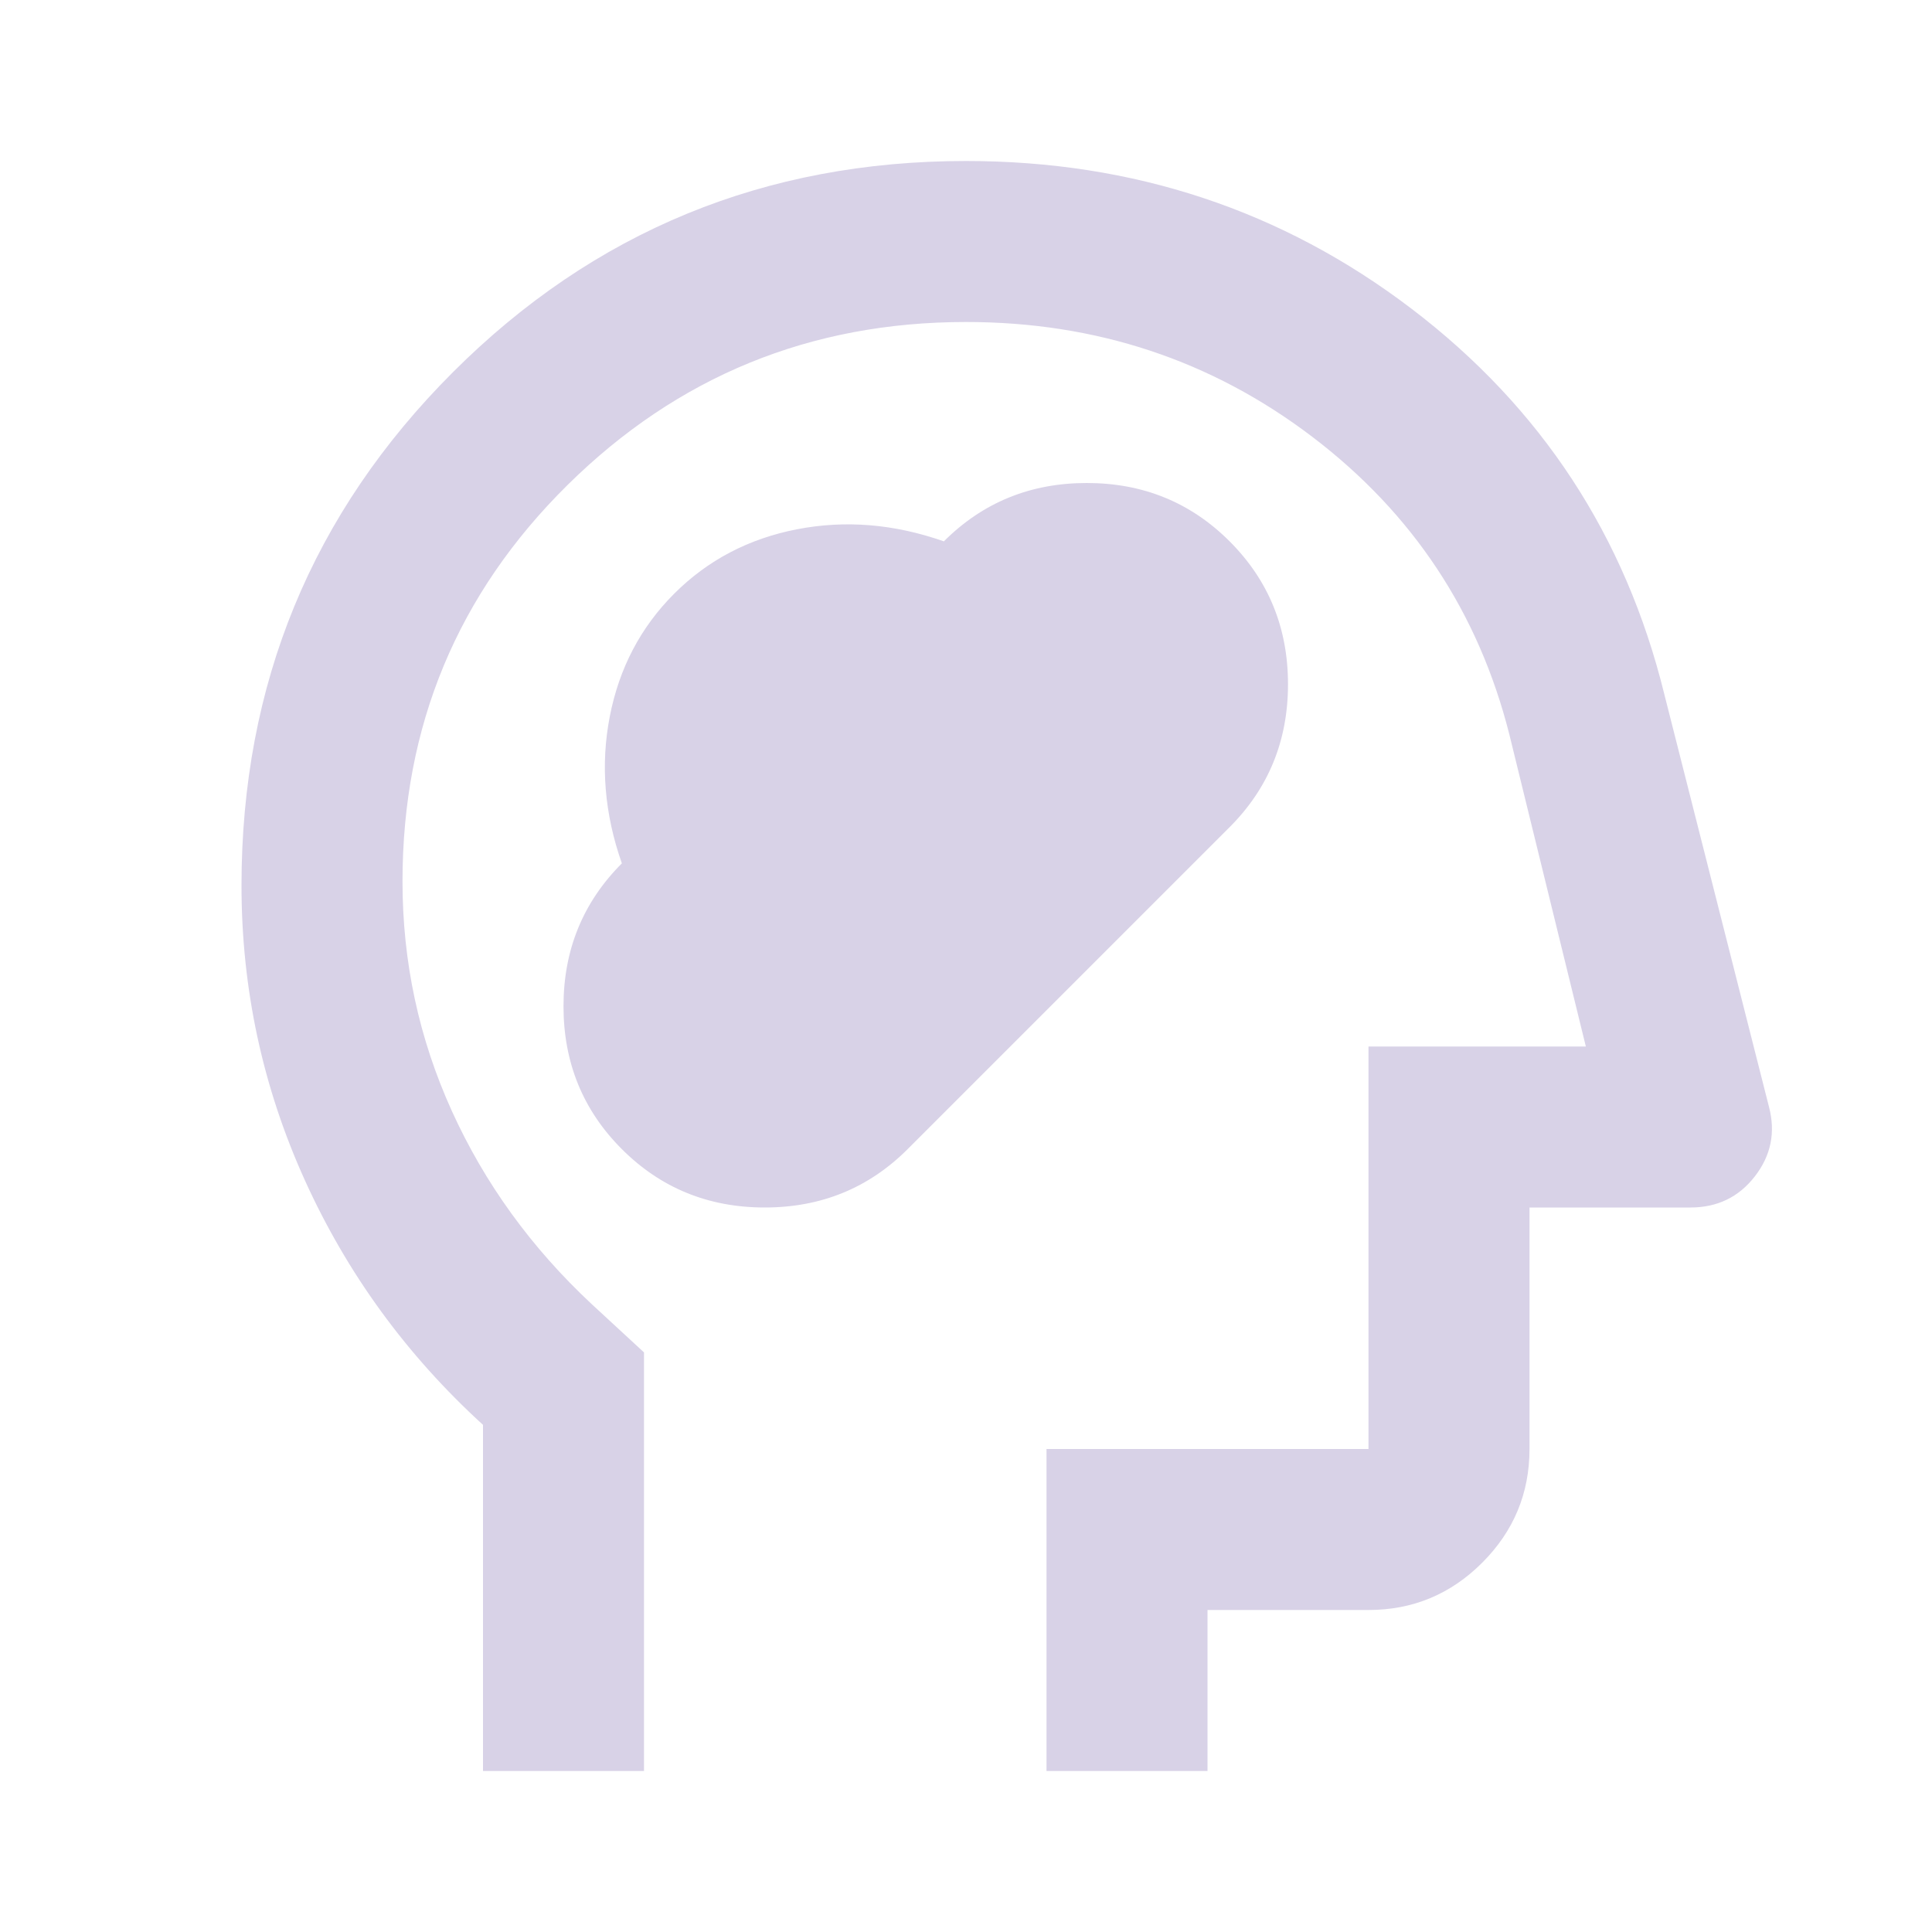
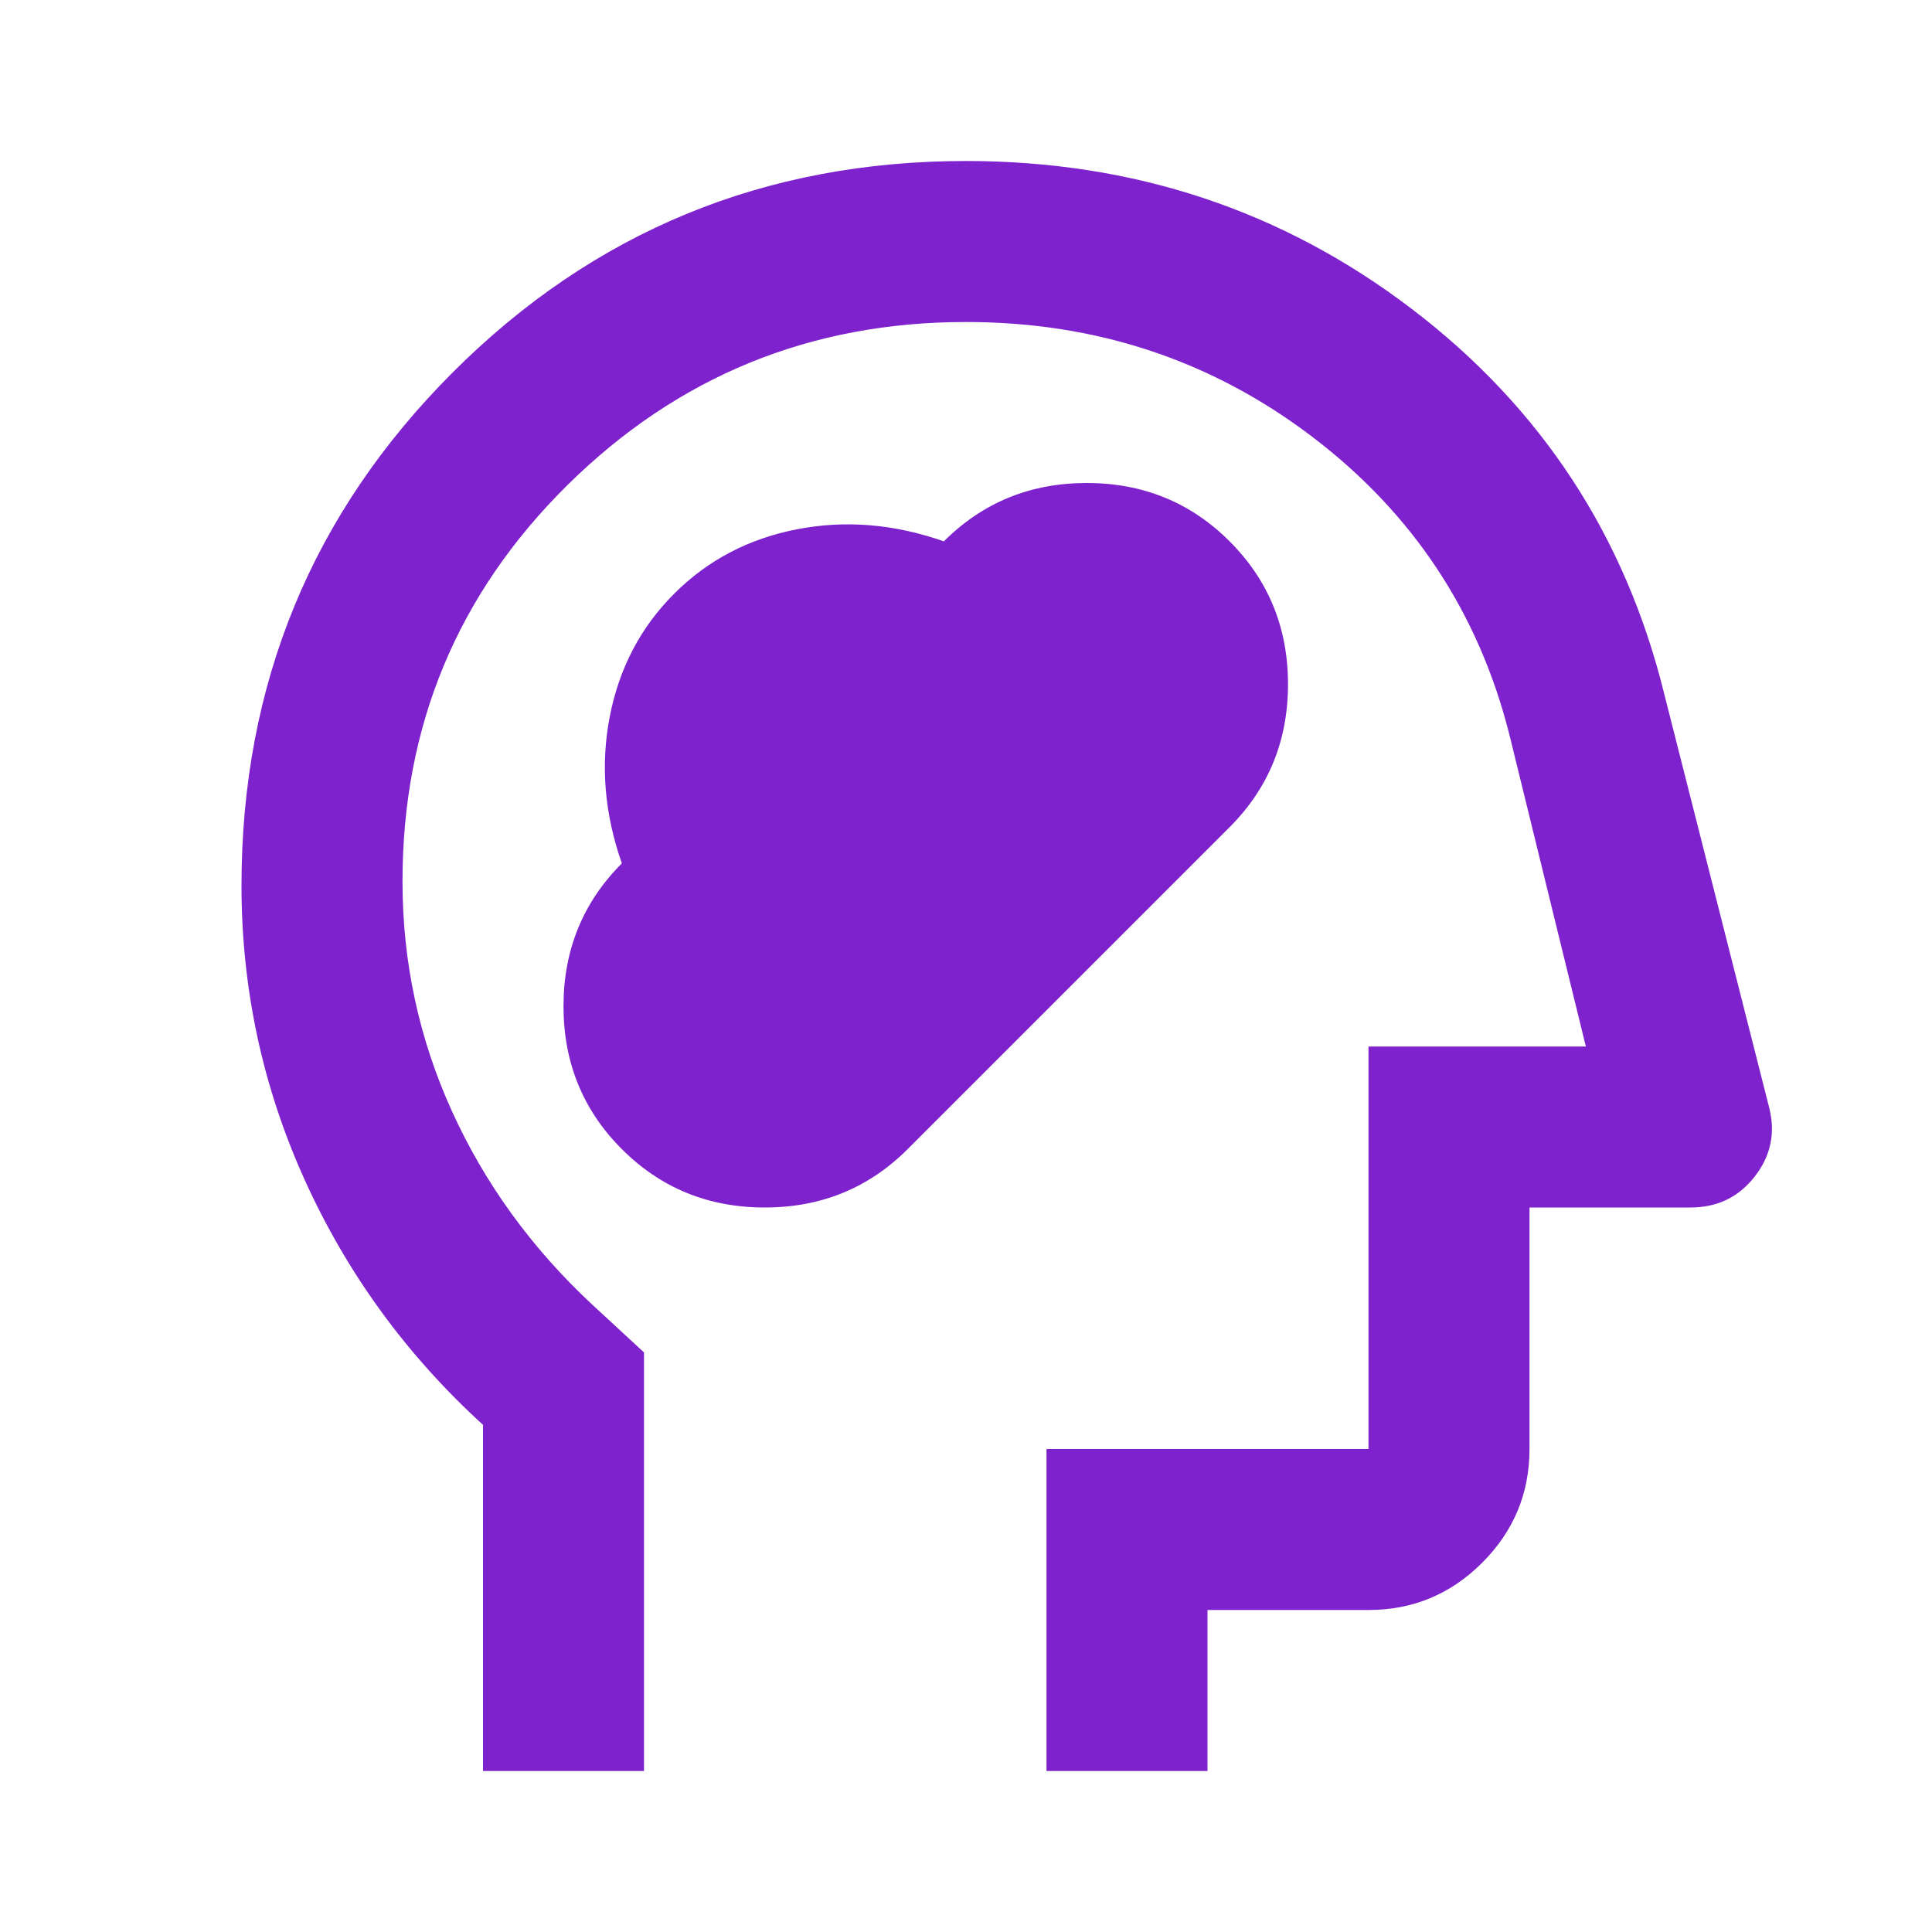
- <svg xmlns="http://www.w3.org/2000/svg" height="24px" viewBox="0 -960 960 960" width="24px" fill="#D8D2E7">
+ <svg xmlns="http://www.w3.org/2000/svg" height="24px" viewBox="0 -960 960 960" width="24px" fill="#7e22ce">
  <path d="M380-360q42 0 71-29l160-160q29-29 29-71t-29-71q-29-29-71-29t-71 29q-37-13-73-6t-61 32q-25 25-32 61t6 73q-29 29-29 71t29 71q29 29 71 29ZM240-80v-172q-57-52-88.5-121.5T120-520q0-150 105-255t255-105q125 0 221.5 73.5T827-615l52 205q5 19-7 34.5T840-360h-80v120q0 33-23.5 56.5T680-160h-80v80h-80v-160h160v-200h108l-38-155q-23-91-98-148t-172-57q-116 0-198 81t-82 197q0 60 24.5 114t69.5 96l26 24v208h-80Zm254-360Z" />
</svg>
